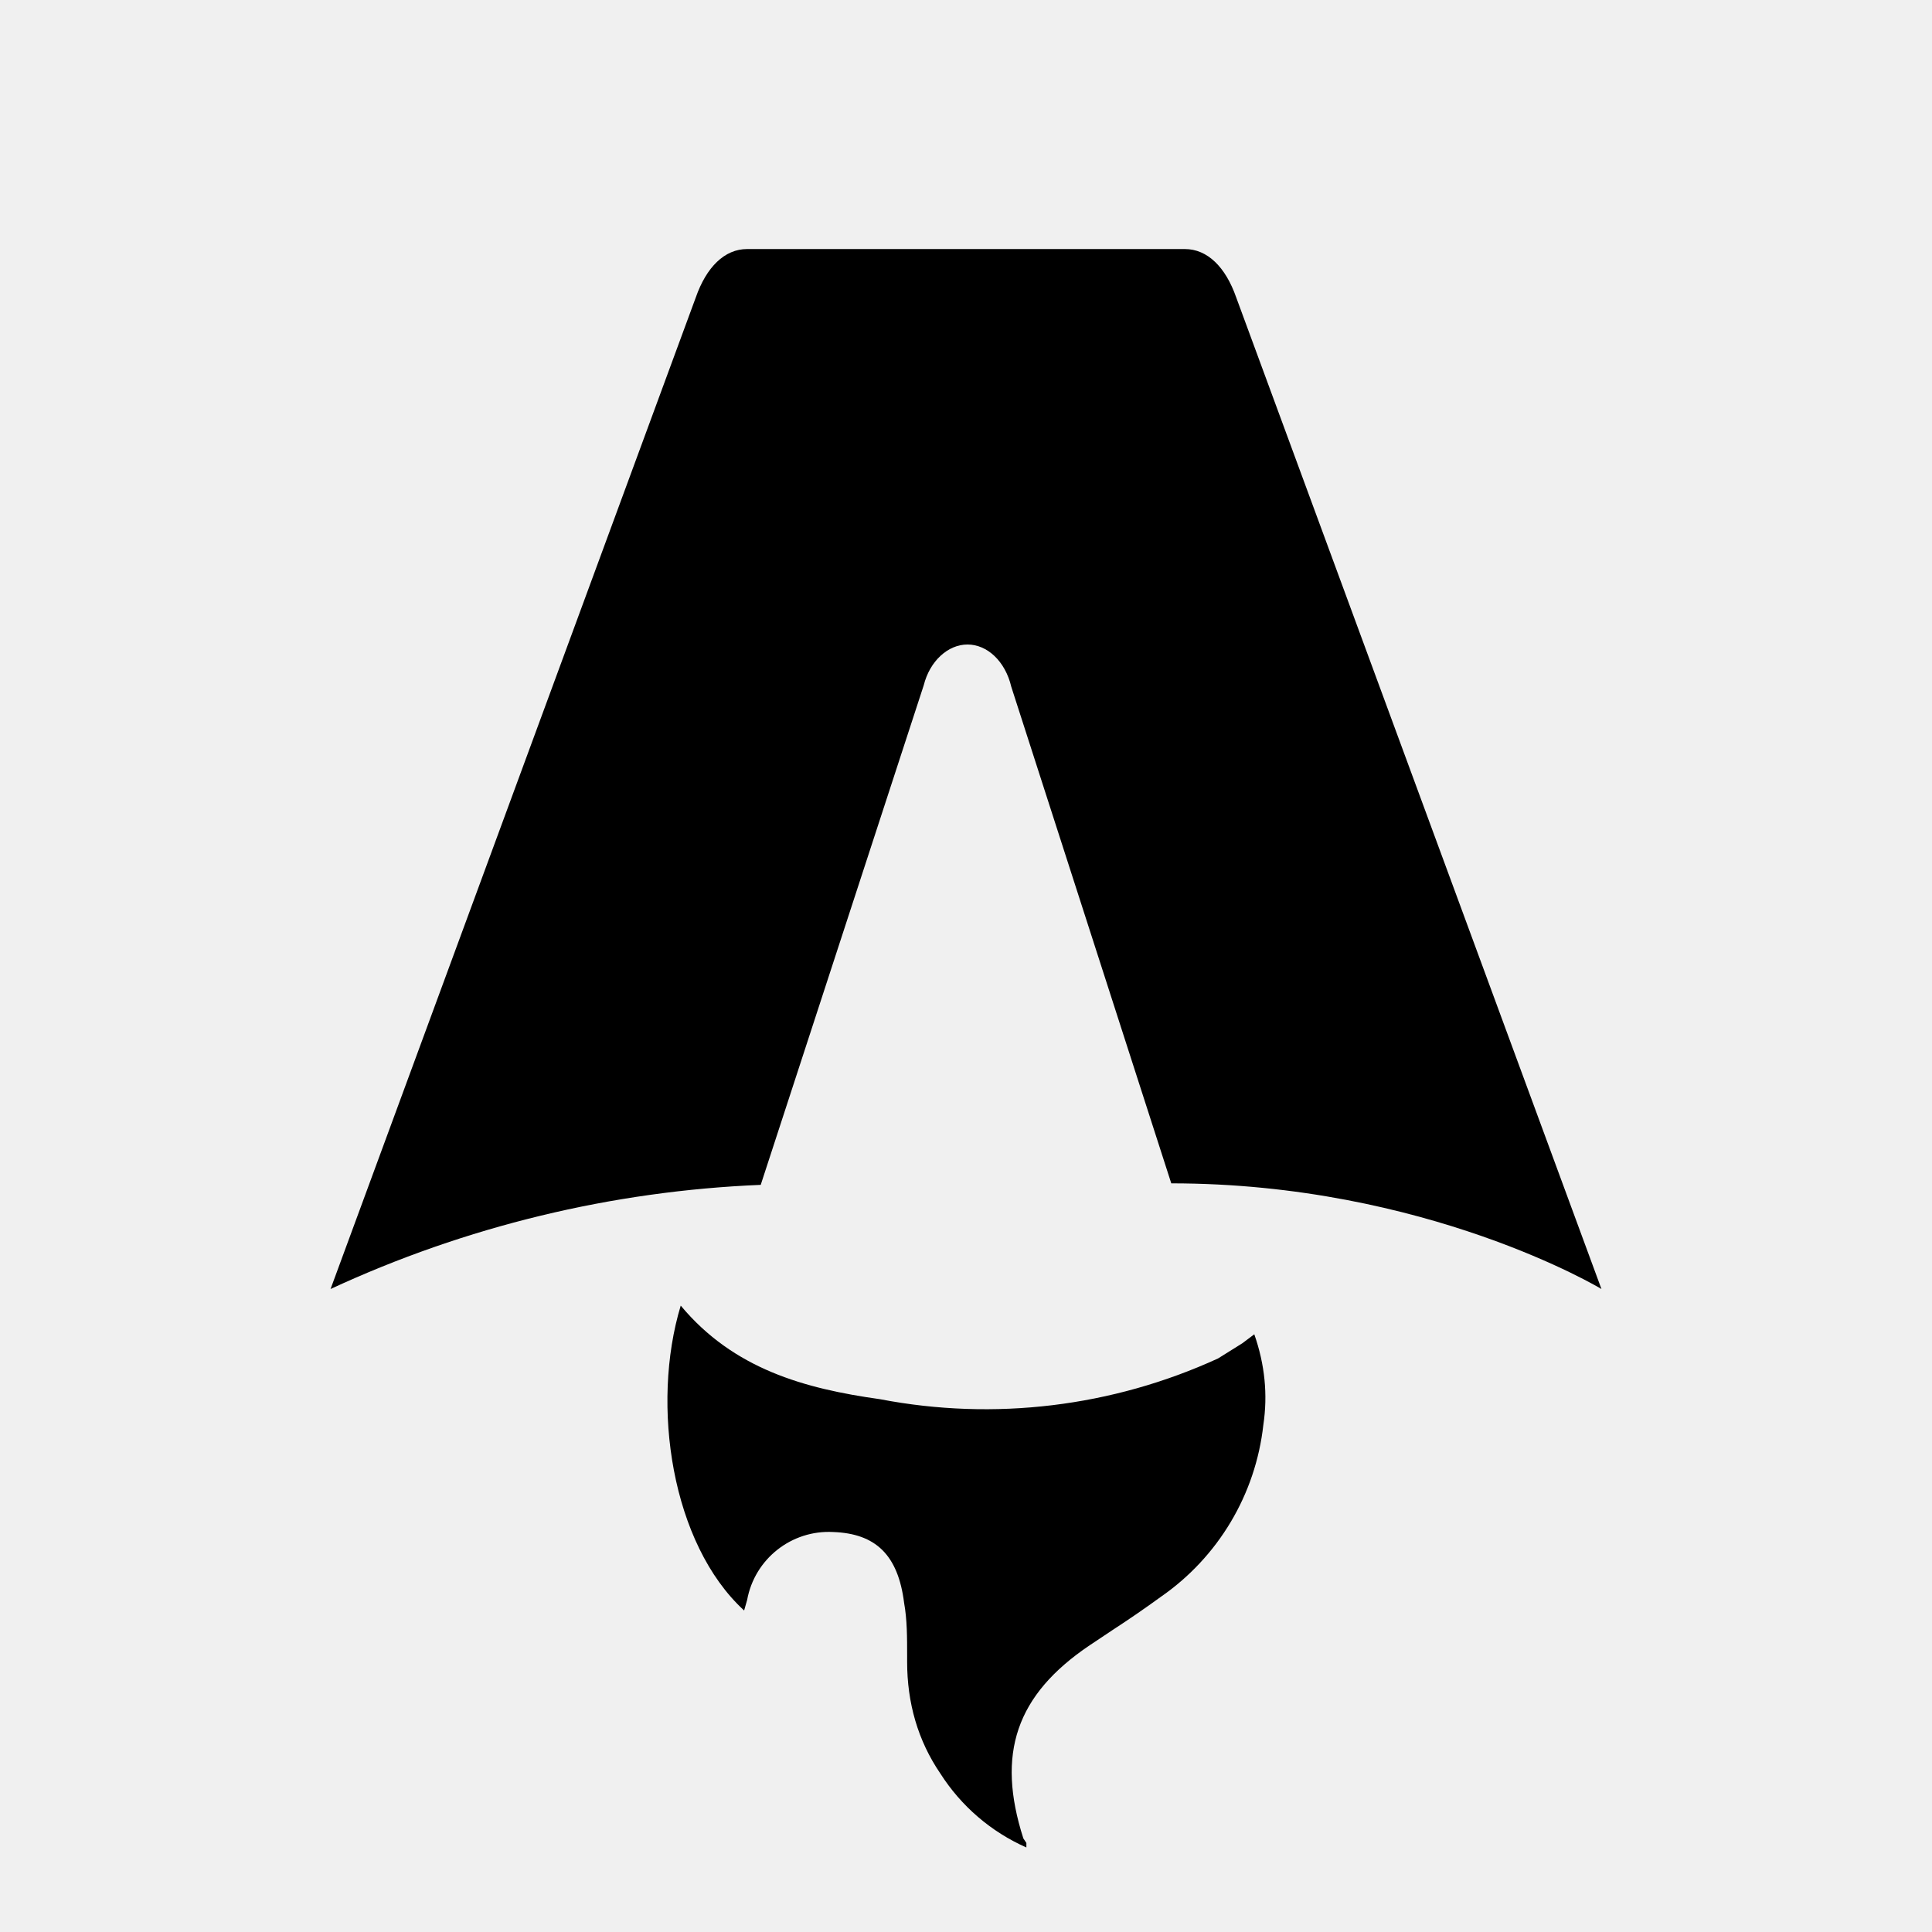
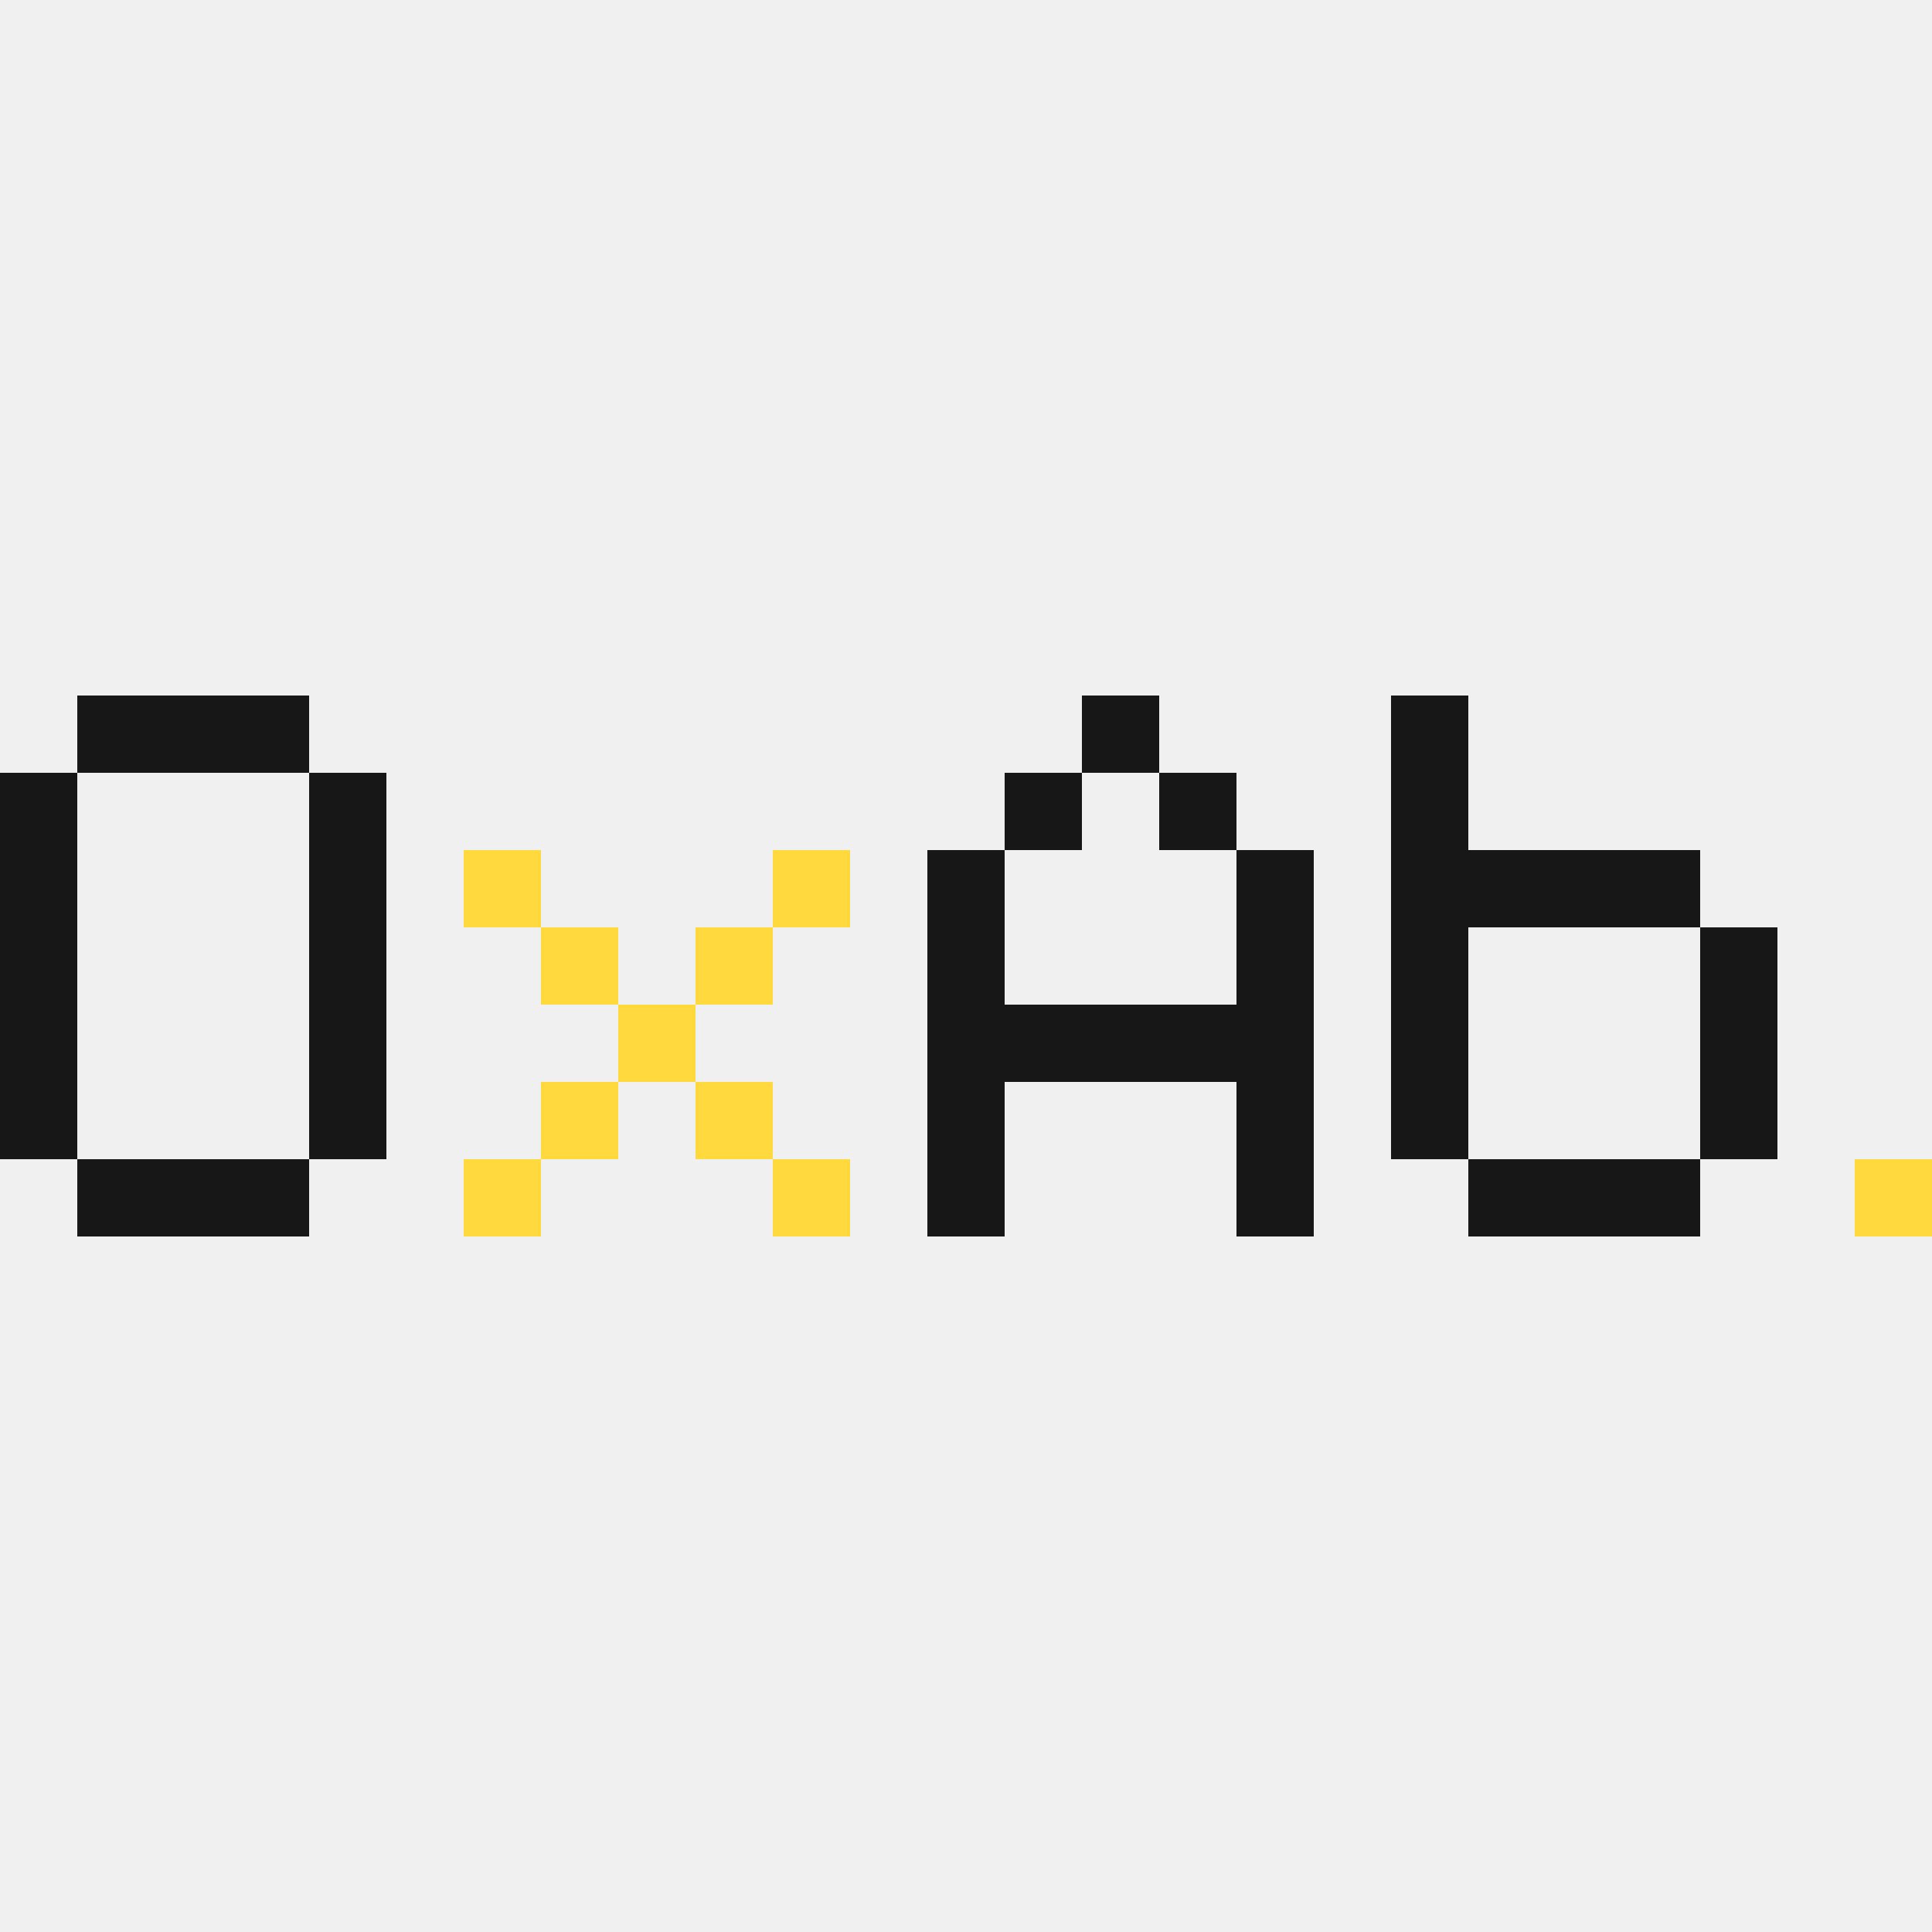
- <svg xmlns="http://www.w3.org/2000/svg" fill="none" viewBox="0 0 128 128">
-   <path d="M50.4 78.5a75.1 75.1 0 0 0-28.5 6.9l24.2-65.7c.7-2 1.9-3.2 3.4-3.2h29c1.5 0 2.7 1.2 3.4 3.2l24.2 65.7s-11.6-7-28.5-7L67 45.5c-.4-1.7-1.6-2.8-2.9-2.8-1.3 0-2.5 1.1-2.9 2.7L50.4 78.5Zm-1.1 28.2Zm-4.2-20.2c-2 6.6-.6 15.8 4.2 20.2a17.5 17.5 0 0 1 .2-.7 5.5 5.5 0 0 1 5.7-4.5c2.8.1 4.3 1.5 4.7 4.7.2 1.1.2 2.3.2 3.5v.4c0 2.7.7 5.2 2.2 7.4a13 13 0 0 0 5.7 4.9v-.3l-.2-.3c-1.8-5.6-.5-9.5 4.4-12.8l1.5-1a73 73 0 0 0 3.2-2.2 16 16 0 0 0 6.8-11.4c.3-2 .1-4-.6-6l-.8.6-1.6 1a37 37 0 0 1-22.4 2.7c-5-.7-9.7-2-13.2-6.2Z" />
+ <svg xmlns="http://www.w3.org/2000/svg" fill="none" viewBox="0 0 25 25">
  <style>
-         path { fill: #000; }
+         .logo-text { fill: #171717; }
+         .logo-accent { fill: #FFD93D; }
        @media (prefers-color-scheme: dark) {
-             path { fill: #FFF; }
+             .logo-text { fill: #FFFFFF; }
        }
    </style>
+   <rect x="1" y="9" width="3" height="1" class="logo-text" />
+   <rect x="14" y="9" width="1" height="1" class="logo-text" />
+   <rect x="18" y="9" width="1" height="1" class="logo-text" />
+   <rect x="0" y="10" width="1" height="1" class="logo-text" />
+   <rect x="4" y="10" width="1" height="1" class="logo-text" />
+   <rect x="13" y="10" width="1" height="1" class="logo-text" />
+   <rect x="15" y="10" width="1" height="1" class="logo-text" />
+   <rect x="18" y="10" width="1" height="1" class="logo-text" />
+   <rect x="0" y="11" width="1" height="1" class="logo-text" />
+   <rect x="4" y="11" width="1" height="1" class="logo-text" />
+   <rect x="6" y="11" width="1" height="1" class="logo-accent" />
+   <rect x="10" y="11" width="1" height="1" class="logo-accent" />
+   <rect x="12" y="11" width="1" height="1" class="logo-text" />
+   <rect x="16" y="11" width="1" height="1" class="logo-text" />
+   <rect x="18" y="11" width="4" height="1" class="logo-text" />
+   <rect x="0" y="12" width="1" height="1" class="logo-text" />
+   <rect x="4" y="12" width="1" height="1" class="logo-text" />
+   <rect x="7" y="12" width="1" height="1" class="logo-accent" />
+   <rect x="9" y="12" width="1" height="1" class="logo-accent" />
+   <rect x="12" y="12" width="1" height="1" class="logo-text" />
+   <rect x="16" y="12" width="1" height="1" class="logo-text" />
+   <rect x="18" y="12" width="1" height="1" class="logo-text" />
+   <rect x="22" y="12" width="1" height="1" class="logo-text" />
+   <rect x="0" y="13" width="1" height="1" class="logo-text" />
+   <rect x="4" y="13" width="1" height="1" class="logo-text" />
+   <rect x="8" y="13" width="1" height="1" class="logo-accent" />
+   <rect x="12" y="13" width="5" height="1" class="logo-text" />
+   <rect x="18" y="13" width="1" height="1" class="logo-text" />
+   <rect x="22" y="13" width="1" height="1" class="logo-text" />
+   <rect x="0" y="14" width="1" height="1" class="logo-text" />
+   <rect x="4" y="14" width="1" height="1" class="logo-text" />
+   <rect x="7" y="14" width="1" height="1" class="logo-accent" />
+   <rect x="9" y="14" width="1" height="1" class="logo-accent" />
+   <rect x="12" y="14" width="1" height="1" class="logo-text" />
+   <rect x="16" y="14" width="1" height="1" class="logo-text" />
+   <rect x="18" y="14" width="1" height="1" class="logo-text" />
+   <rect x="22" y="14" width="1" height="1" class="logo-text" />
+   <rect x="1" y="15" width="3" height="1" class="logo-text" />
+   <rect x="6" y="15" width="1" height="1" class="logo-accent" />
+   <rect x="10" y="15" width="1" height="1" class="logo-accent" />
+   <rect x="12" y="15" width="1" height="1" class="logo-text" />
+   <rect x="16" y="15" width="1" height="1" class="logo-text" />
+   <rect x="19" y="15" width="3" height="1" class="logo-text" />
+   <rect x="24" y="15" width="1" height="1" class="logo-accent" />
</svg>
